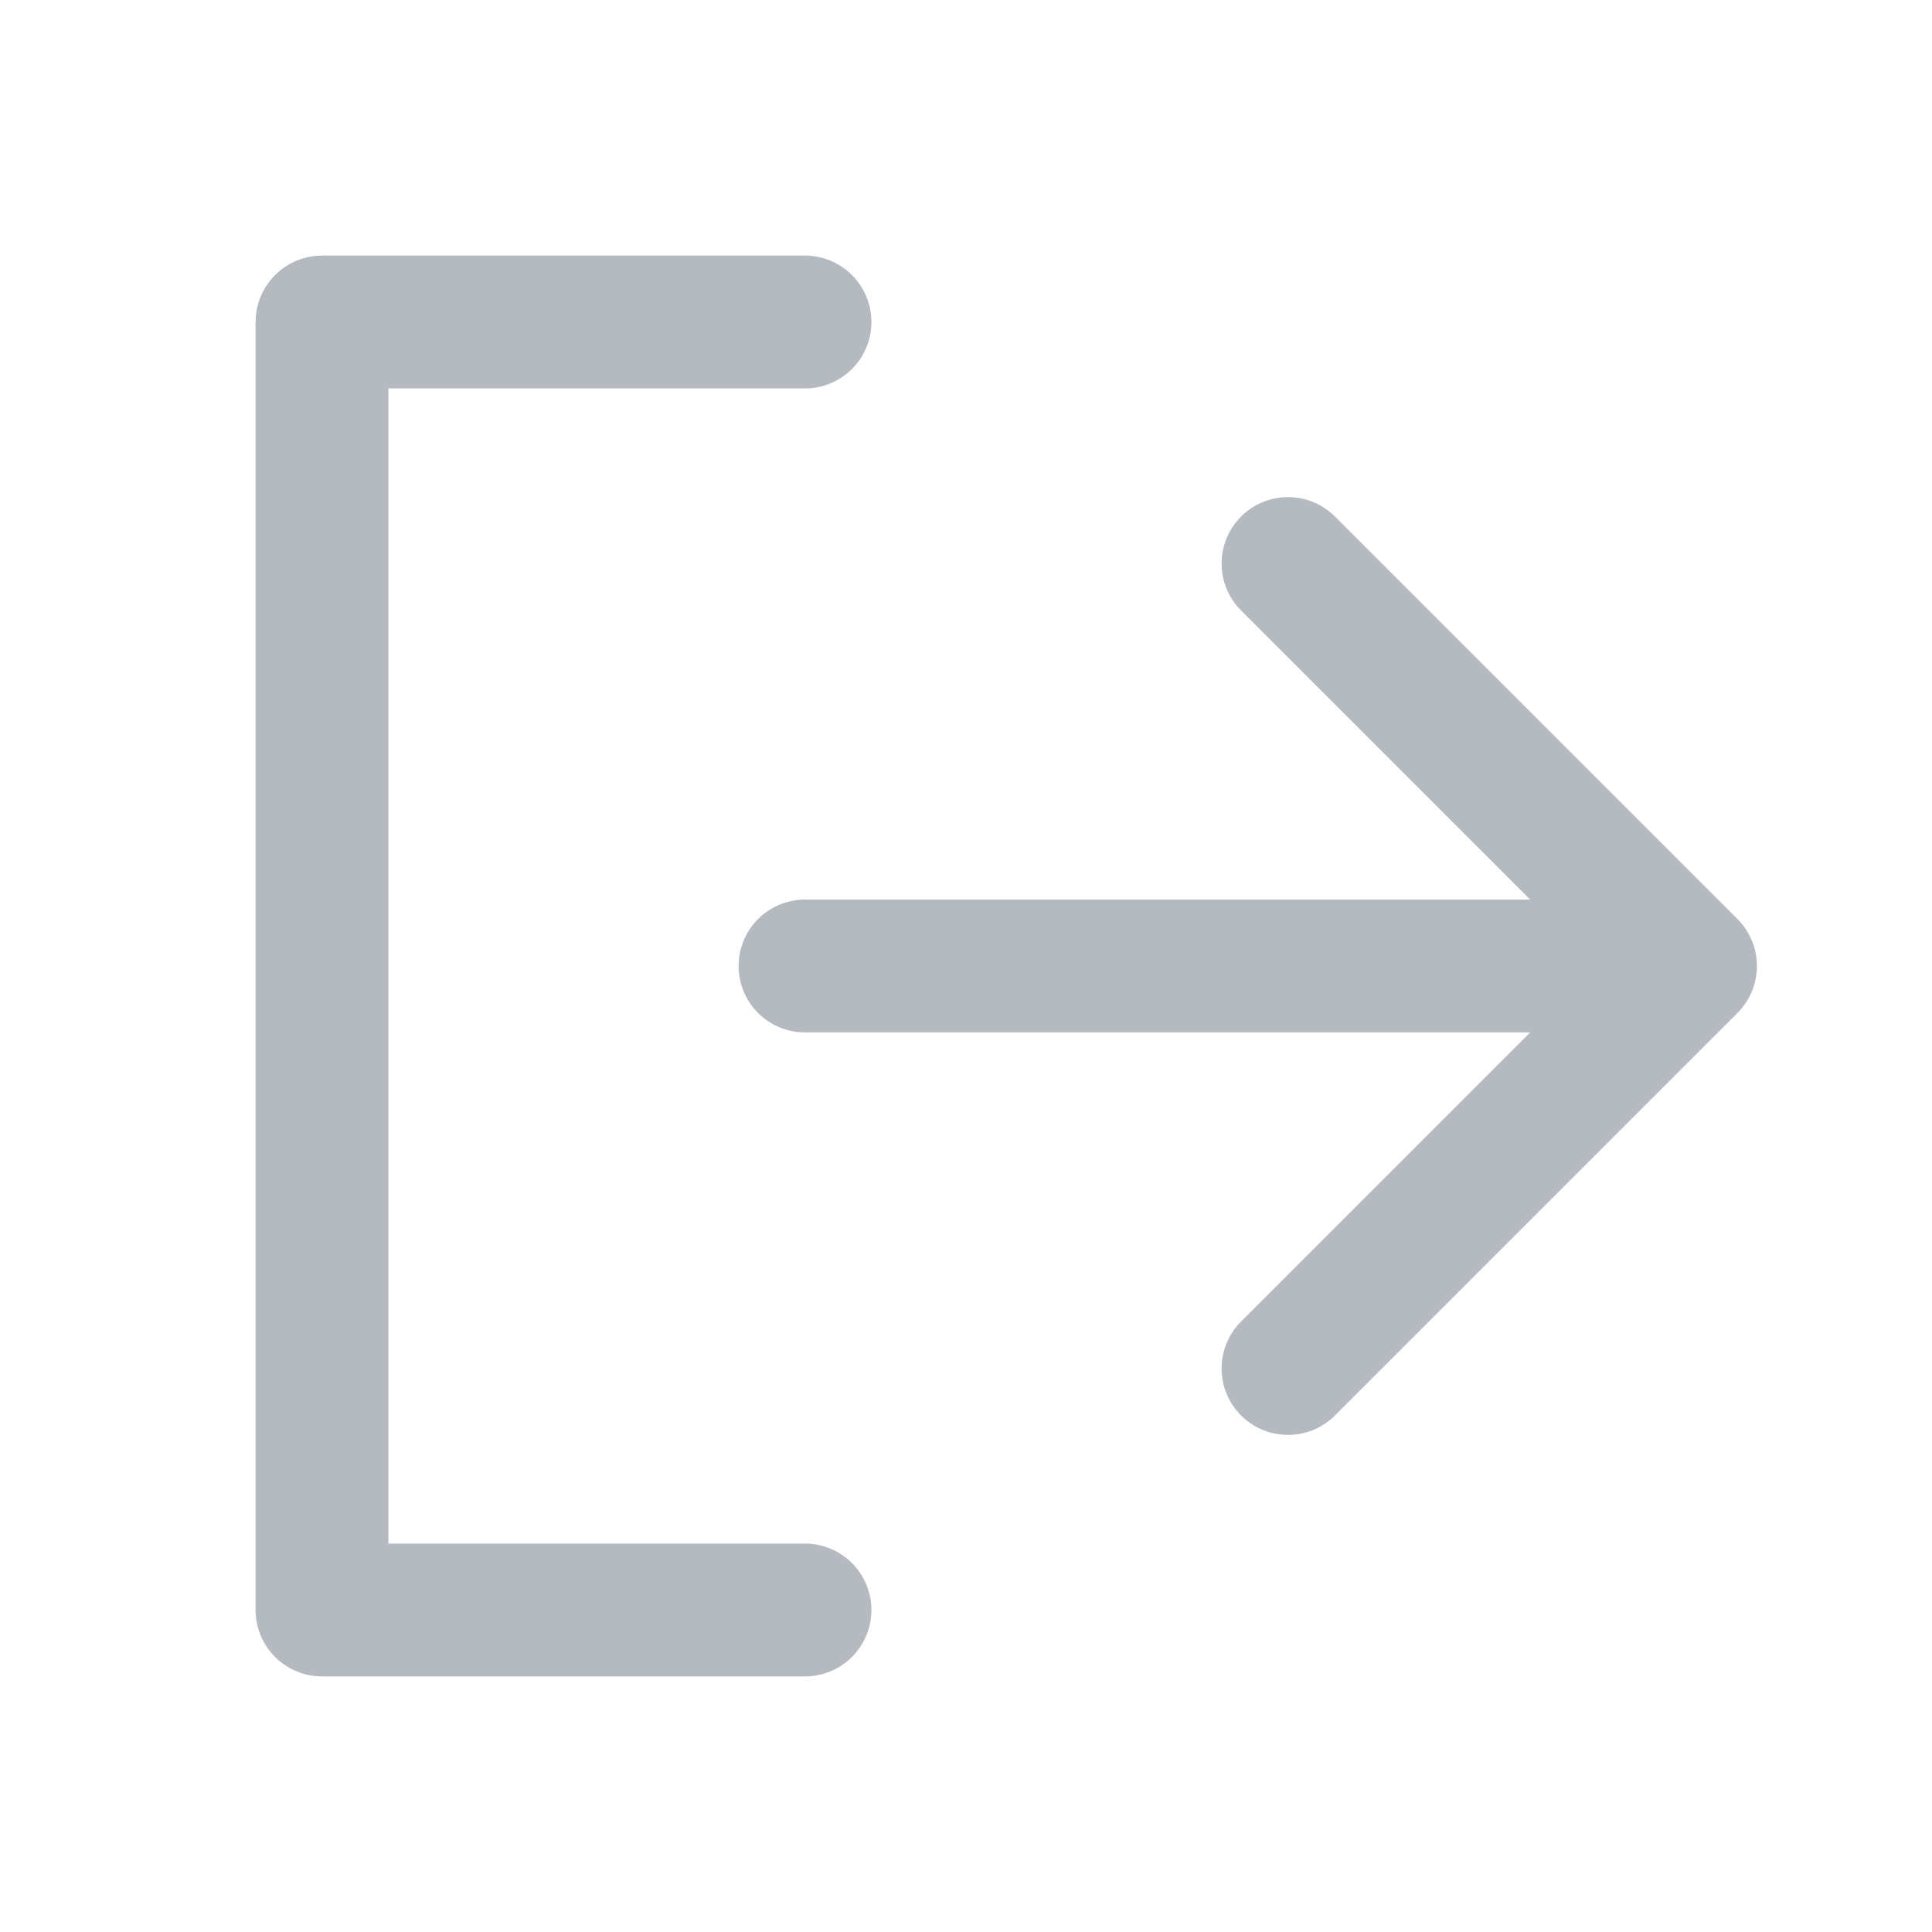
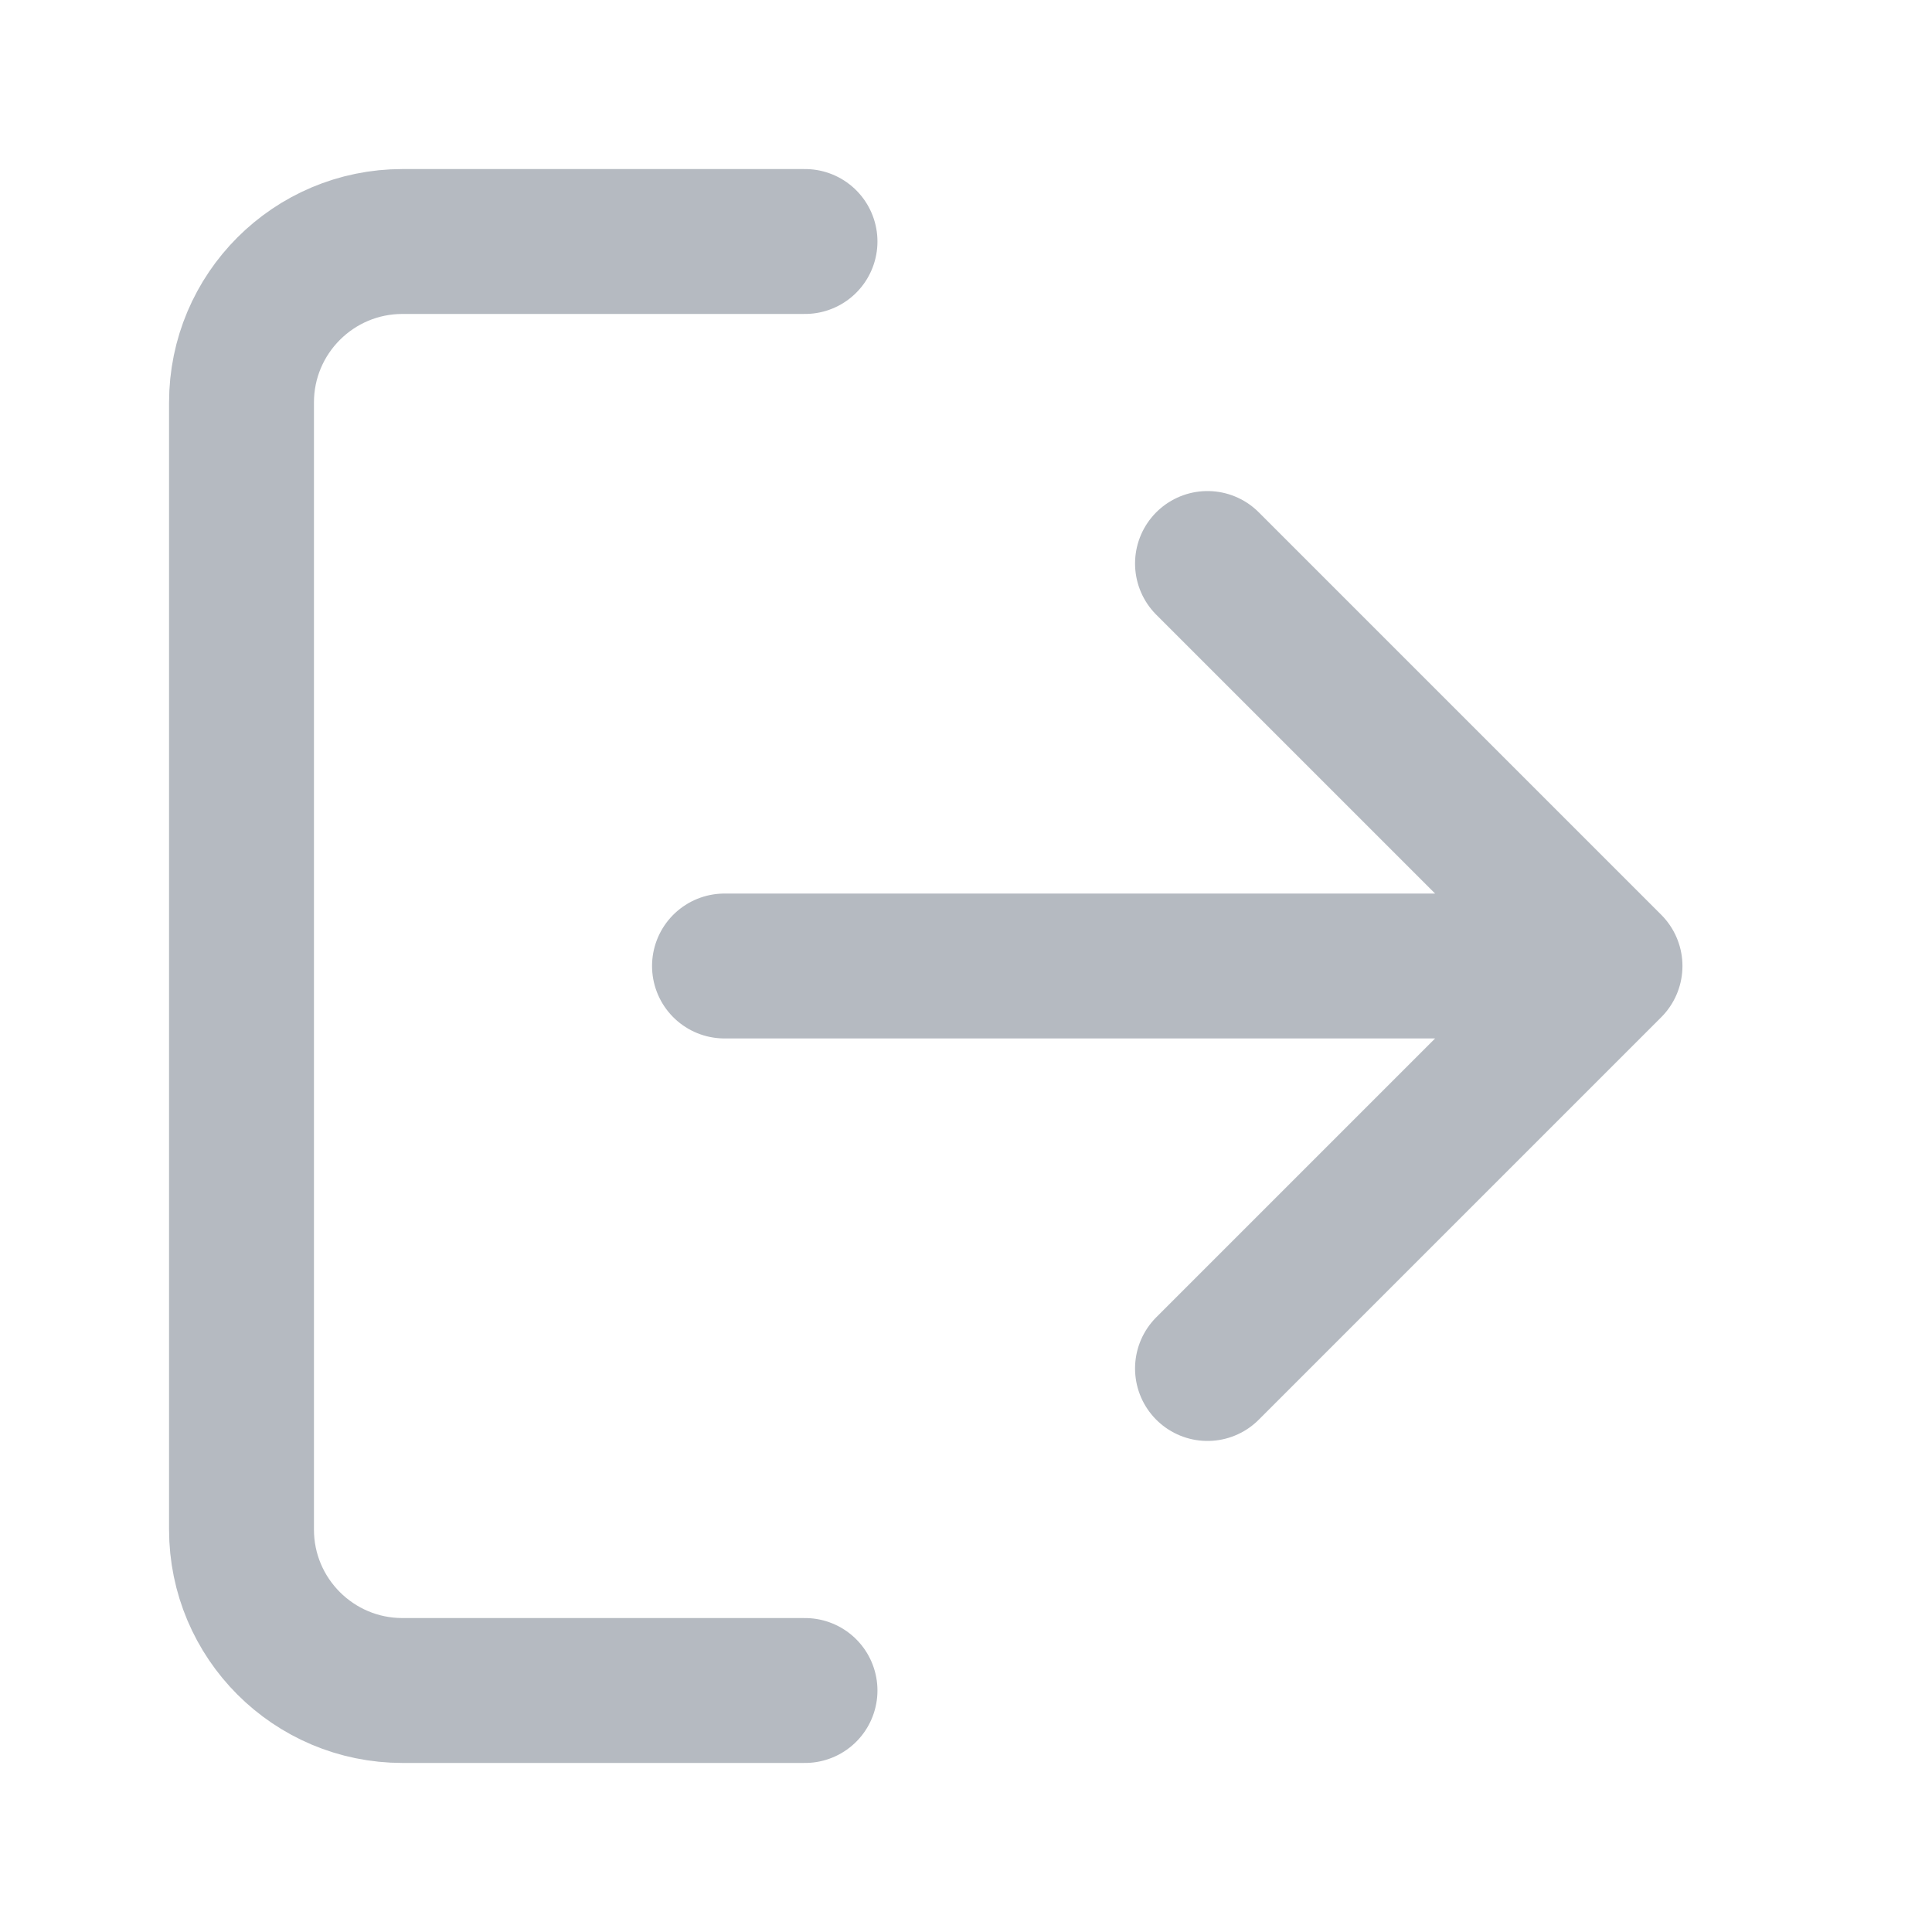
<svg xmlns="http://www.w3.org/2000/svg" viewBox="0 0 24 24">
-   <path d="M10 4H4v16h6 M10 12h11 M16 7l5 5-5 5" fill="none" stroke="#B5BAC1" stroke-width="1.65" stroke-linecap="round" stroke-linejoin="round" />
+   <path d="M10 3H5a2 2 0 0 0-2 2v14a2 2 0 0 0 2 2h5M15 7l5 5-5 5M9 12h11" fill="none" stroke="#B5BAC1" stroke-width="1.8" stroke-linecap="round" stroke-linejoin="round" />
</svg>
